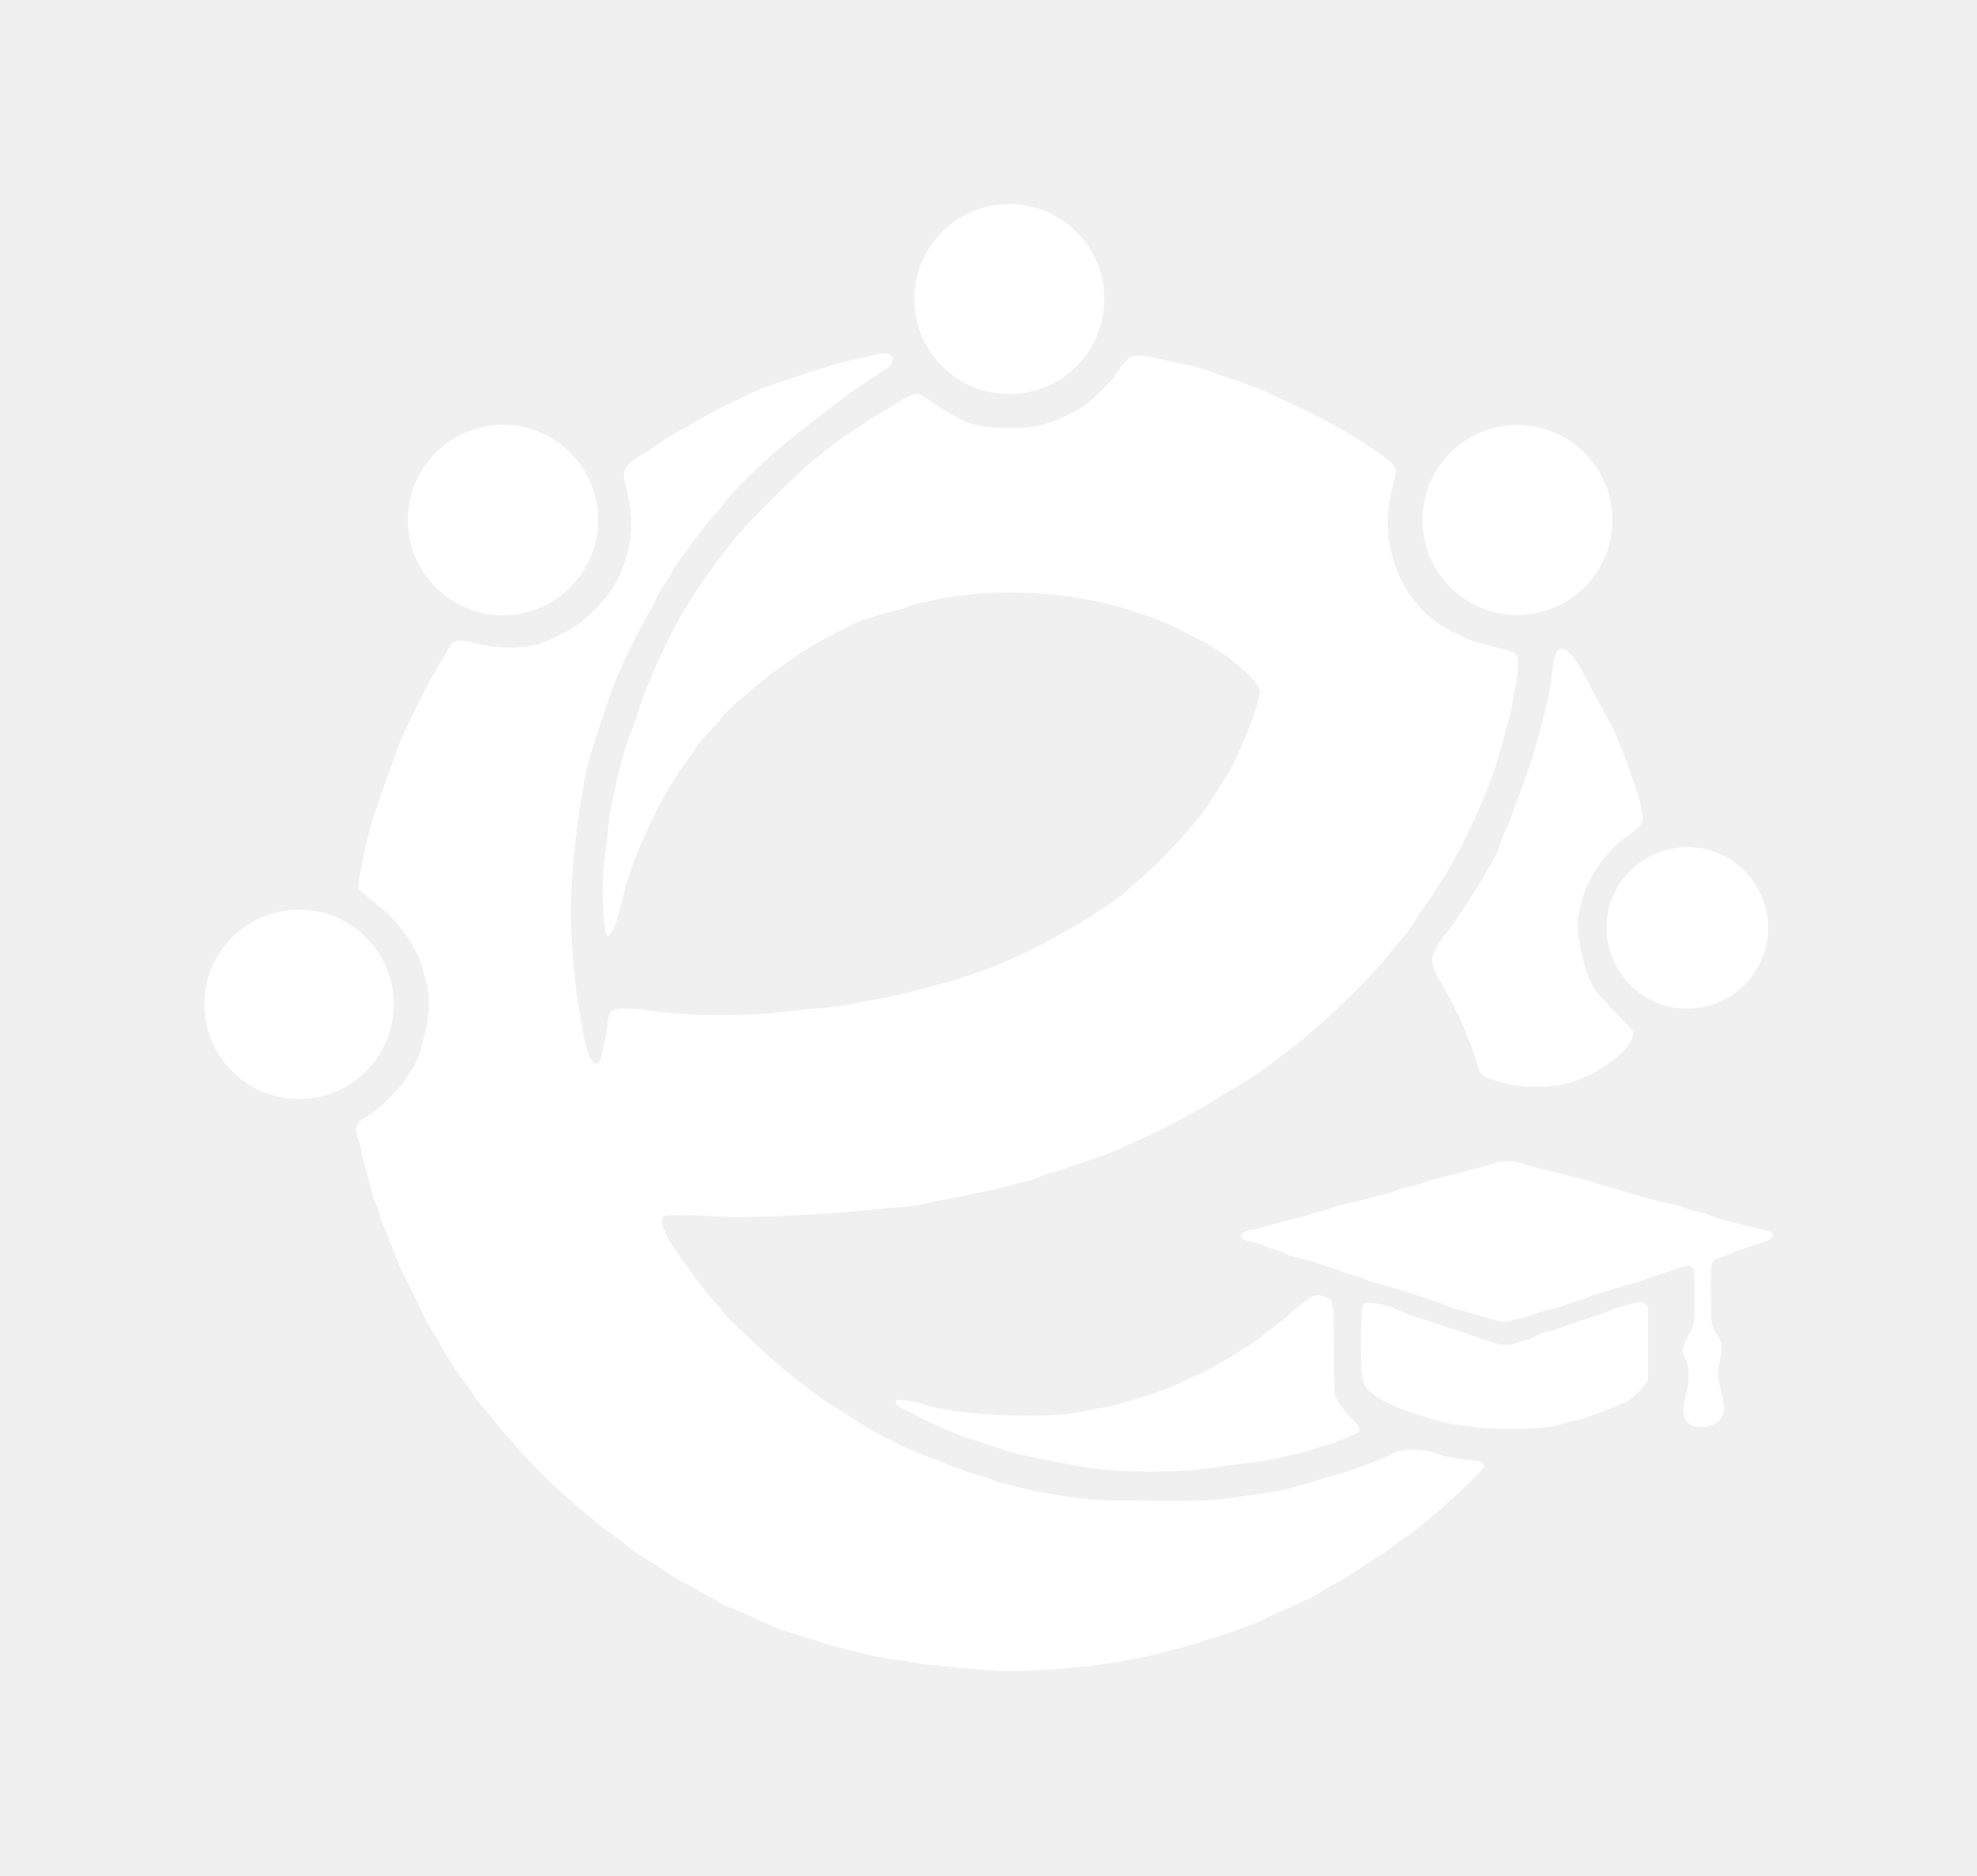
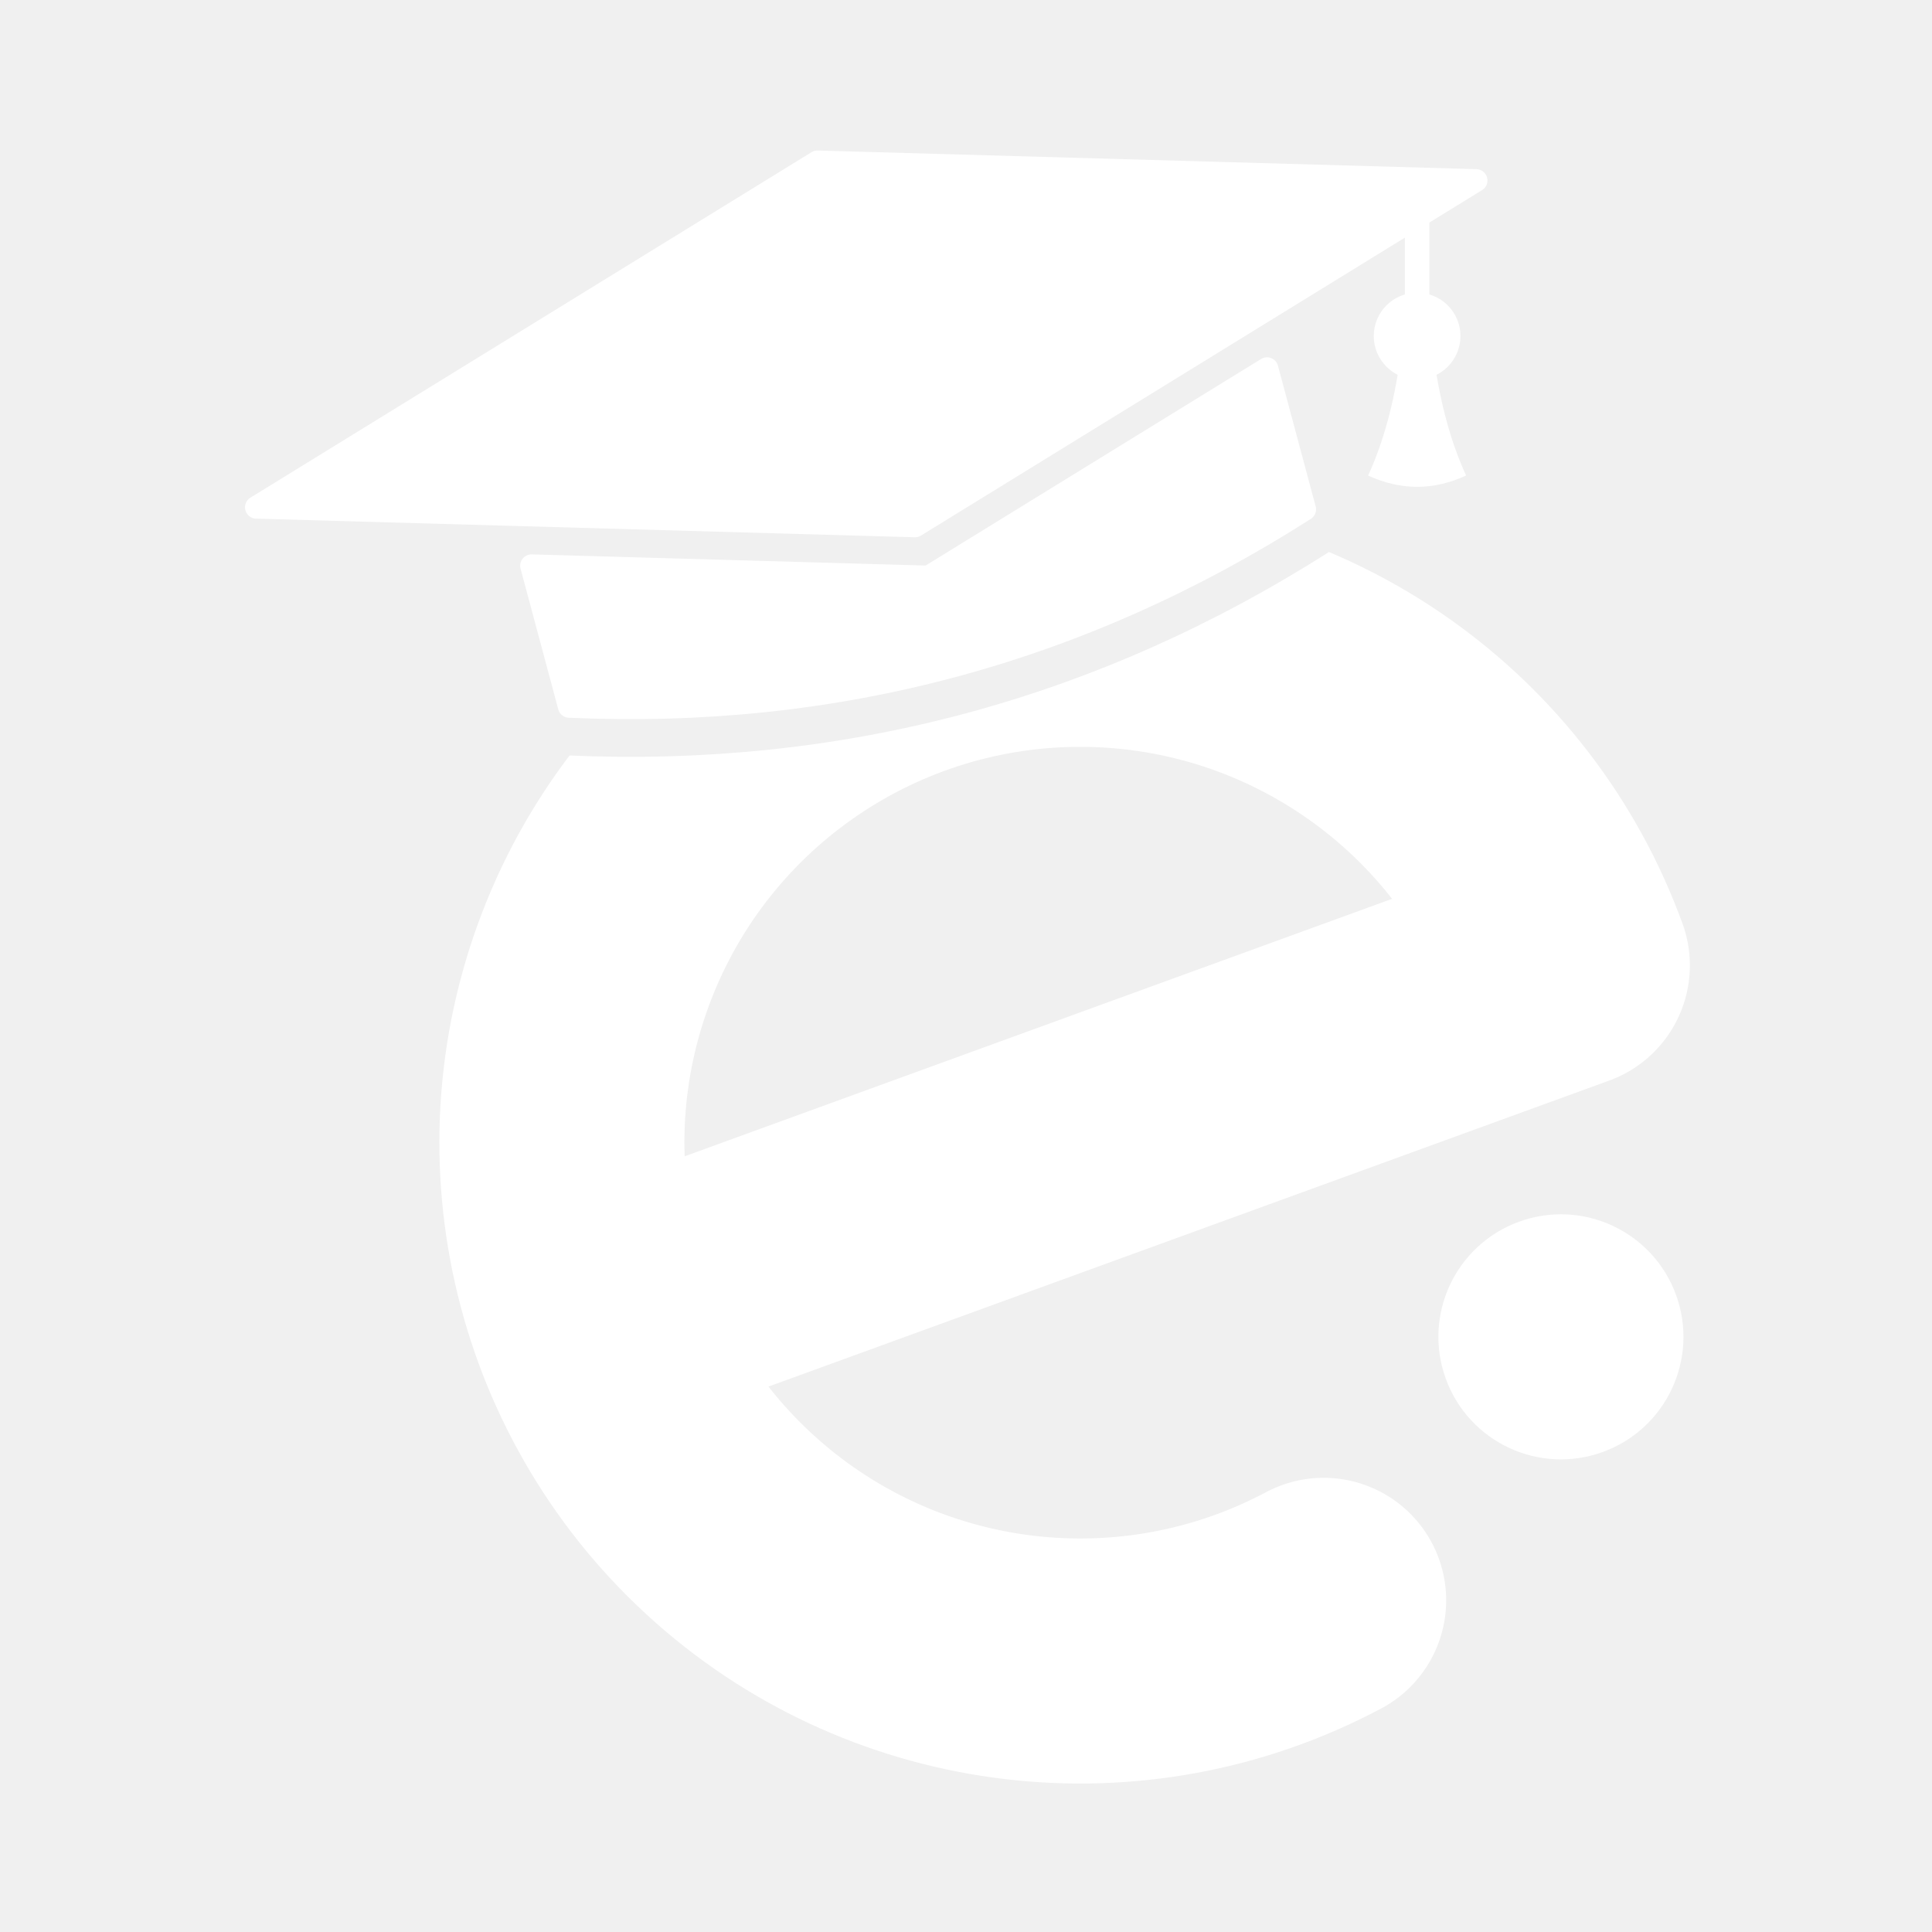
- <svg xmlns="http://www.w3.org/2000/svg" viewBox="-64 -59 1163.5 1103.5" role="img" aria-labelledby="t">
+ <svg xmlns="http://www.w3.org/2000/svg" viewBox="76.5 89 820 820" role="img" aria-labelledby="t">
  <defs>
-  </defs>
-   <path fill="#ffffff" fill-rule="evenodd" d="M 450.3 150 C 447.9 150.6, 442.4 151.9, 438.1 152.8 C 433.8 153.7, 428.2 155.2, 425.6 156 C 423 156.8, 419.4 158, 417.5 158.5 C 413.6 159.6, 397.3 165.1, 387.8 168.4 C 381.9 170.6, 378.3 172.2, 365.3 178.6 C 356.4 183, 351.4 185.7, 345 189.5 C 341.7 191.4, 337.4 193.9, 335.3 194.9 C 330.8 197.3, 327 199.7, 320.3 204.4 C 317.6 206.3, 314 208.6, 312.5 209.5 C 304 214.4, 302.2 217.9, 304 225.1 C 310.1 248.3, 308.3 265.9, 298 284.7 C 291.9 295.9, 276 310.8, 266.7 314.1 C 265.3 314.6, 262.6 315.9, 260.9 316.9 C 250.5 322.7, 232.7 323.8, 215.5 319.6 C 204.8 317, 202.5 317.6, 199.6 323.3 C 198.7 325.1, 197.2 327.7, 196.3 329.1 C 194.8 331.2, 190.3 339.3, 186.1 347.1 C 181 356.7, 170.9 378.3, 169.5 382.8 C 168.5 385.9, 166.3 392, 164.7 396.3 C 163.1 400.5, 161 406.6, 160 409.7 C 159.1 412.8, 157.7 416.7, 157 418.4 C 153.8 425.9, 146.3 460, 147.1 463.3 C 147.4 464.6, 150.3 467.2, 162.4 476.9 C 164.3 478.5, 166.9 481, 168.1 482.6 C 169.3 484.1, 172.1 487.6, 174.3 490.3 C 178.9 496, 183.1 504.4, 185 511.6 C 185.7 514.3, 186.7 518.1, 187.3 520 C 189 525.9, 188.8 538.8, 186.7 546.9 C 185.8 550.5, 184.6 555.3, 184.1 557.6 C 181.1 570.8, 165.3 590.3, 150.4 599.1 C 145.4 602, 144.6 604.7, 146.8 610.8 C 147.5 612.6, 148.4 615.9, 148.7 618.1 C 149.1 620.4, 150.5 626.1, 151.9 630.9 C 153.2 635.8, 154.7 641.2, 155.1 643.1 C 155.5 645, 156.4 647.9, 157.3 649.5 C 158.1 651.1, 159.1 654, 159.5 655.8 C 159.8 657.6, 160.8 660.3, 161.6 661.9 C 162.3 663.4, 164.7 669.3, 166.8 675 C 169 680.7, 171.9 687.7, 173.4 690.6 C 174.9 693.5, 176.8 697.3, 177.7 699.1 C 178.6 700.8, 180.3 704.3, 181.5 706.9 C 182.7 709.5, 184.4 713.1, 185.2 715 C 186.1 716.9, 187.9 720.1, 189.2 722.2 C 193.1 728.5, 193.9 729.8, 197.8 736.8 C 201.6 743.4, 208 752.8, 211.4 756.7 C 212.3 757.9, 213.7 760, 214.5 761.4 C 215.2 762.9, 218 766.6, 220.8 769.7 C 223.5 772.8, 227.4 777.4, 229.4 780 C 231.4 782.6, 233.9 785.5, 235 786.6 C 236.1 787.6, 238.2 790, 239.6 791.9 C 241 793.8, 248.2 801.4, 255.7 808.9 C 267.3 820.4, 273.5 825.9, 286.5 836.2 C 287.6 837.1, 288.6 838.1, 288.9 838.5 C 289.2 838.9, 290.8 840.2, 292.6 841.3 C 295.5 843, 303.2 848.9, 308.4 853.2 C 309.4 854.1, 311 855.2, 311.9 855.6 C 313.3 856.4, 322.6 862.3, 331.9 868.5 C 334.1 870, 336.2 871.3, 336.6 871.3 C 337 871.3, 338.9 872.3, 341 873.5 C 343 874.7, 347.6 877.3, 351.2 879.2 C 354.8 881.1, 358.6 883.3, 359.5 884.1 C 360.5 884.9, 362.7 886, 364.4 886.5 C 366.1 887, 369.8 888.5, 372.7 889.7 C 375.5 891, 380.3 893.1, 383.4 894.5 C 386.5 895.9, 390 897.5, 391.3 898.1 C 392.5 898.7, 394.4 899.5, 395.6 899.9 C 399.3 901, 418.1 906.9, 423.8 908.8 C 426.7 909.7, 430.8 910.8, 432.8 911.2 C 434.9 911.6, 438.3 912.5, 440.3 913.1 C 444.8 914.5, 454.4 916.4, 466.9 918.1 C 471.9 918.9, 477.1 919.7, 478.4 920 C 479.8 920.3, 484.6 920.9, 489.1 921.2 C 497.8 922, 506.6 922.8, 518.4 923.8 C 526.6 924.6, 548.4 924.2, 556.3 923.1 C 558.8 922.8, 565.1 922.2, 570.2 921.9 C 575.3 921.6, 582.9 920.7, 587.1 920 C 604.1 917.1, 615.6 914.8, 621.1 913.1 C 624.3 912.1, 627.5 911.3, 628.2 911.3 C 628.9 911.3, 632.5 910.3, 636.2 909.1 C 639.8 907.9, 647 905.6, 652.2 904 C 657.3 902.4, 663 900.6, 664.7 899.9 C 666.4 899.2, 669.8 897.9, 672.1 897.1 C 674.5 896.3, 677.9 894.8, 679.6 893.8 C 681.4 892.8, 685.1 891.1, 687.8 890 C 690.6 888.9, 696.2 886.4, 700.4 884.3 C 704.6 882.3, 708.3 880.6, 708.5 880.6 C 708.7 880.6, 709.8 880, 710.9 879.2 C 711.9 878.4, 715.8 876.1, 719.4 874.1 C 726.2 870.3, 733.4 866, 736.6 863.7 C 740.8 860.8, 746.9 856.9, 748.8 855.9 C 749.9 855.4, 752.8 853.3, 755.2 851.3 C 757.7 849.3, 762.5 845.8, 765.9 843.5 C 775.5 837.1, 805.1 810.4, 808 805.6 L 809.5 803.2 808.2 801.9 C 807.2 801, 806.1 800.6, 804.1 800.6 C 799.9 800.6, 785.9 798.3, 783.2 797.1 C 773.9 793.2, 761 793.1, 754.6 796.9 C 750 799.8, 727.2 808, 719.2 809.7 C 716.9 810.2, 713.4 811.3, 711.4 812.1 C 709.4 812.9, 706.5 813.8, 705 814.1 C 703.5 814.3, 699.8 815.3, 696.8 816.3 C 693.8 817.3, 689.3 818.3, 686.8 818.7 C 684.3 819, 677.6 820, 672 820.9 C 651.2 824.2, 645.3 824.5, 611.8 824.2 C 580.2 824, 575.7 823.7, 559.1 820.9 C 556 820.4, 550.8 819.5, 547.5 819 C 544.2 818.5, 539.3 817.4, 536.6 816.5 C 533.8 815.7, 529.6 814.6, 527.1 814.1 C 524.6 813.6, 521.5 812.6, 520.1 811.9 C 518.7 811.2, 515.6 810.2, 513.3 809.6 C 511 809.1, 506.7 807.7, 503.8 806.6 C 500.8 805.5, 497.3 804.2, 495.9 803.7 C 494.6 803.3, 492.2 802.3, 490.6 801.5 C 489.1 800.8, 486.4 799.7, 484.6 799.2 C 482.9 798.7, 480.1 797.6, 478.4 796.7 C 476.7 795.9, 473.8 794.7, 471.9 794 C 468 792.8, 453.6 785.5, 447.3 781.7 C 445 780.2, 440.4 777.3, 437 775.2 C 433.7 773, 430.1 770.7, 429.1 770.2 C 414.6 761.4, 394.5 745.4, 378.4 729.9 C 375.3 726.9, 370.7 722.5, 368.2 720.2 C 365.7 717.9, 362.8 714.8, 361.9 713.4 C 360.9 712.1, 358.2 709, 356 706.6 C 353.8 704.2, 350.3 700, 348.3 697.2 C 346.3 694.5, 343.6 690.8, 342.2 689 C 333.4 677.9, 325.6 664.4, 325.4 660.2 C 325.3 656.1, 326.1 655.9, 339.2 656.1 C 345.7 656.2, 354.6 656.5, 359 656.9 C 373.6 657.9, 418.9 655.9, 446.3 653.1 C 452.6 652.4, 461.9 651.6, 466.9 651.2 C 472.2 650.8, 478.3 649.9, 481.7 649 C 484.9 648.2, 490.1 647.1, 493.3 646.6 C 501 645.4, 529.6 639.1, 533 637.9 C 534.4 637.4, 537.4 636.6, 539.5 636.2 C 541.7 635.8, 545.6 634.6, 548.2 633.4 C 550.8 632.2, 553.5 631.2, 554.1 631.2 C 554.8 631.2, 556.9 630.6, 558.8 629.9 C 560.6 629.3, 565.6 627.6, 569.7 626.2 C 586 620.9, 590.2 619.3, 597.6 615.7 C 601.9 613.7, 607 611.3, 609.1 610.6 C 612.9 609.1, 631 600, 633.8 598.1 C 634.6 597.5, 638.4 595.4, 642.2 593.4 C 646 591.4, 650 589.1, 651.2 588.2 C 653.3 586.5, 656.3 584.7, 662.5 581.3 C 667.8 578.4, 678 571.7, 681.2 569.1 C 682.8 567.8, 686.5 565.1, 689.4 562.9 C 709.7 548.3, 741.3 518.3, 754.9 500.7 C 756.4 498.8, 759.3 495.4, 761.2 493.1 C 763.2 490.9, 766.1 487.1, 767.6 484.7 C 772.2 477.6, 773.6 475.5, 776.4 471.6 C 777.9 469.5, 780.8 465.1, 782.8 461.7 C 784.9 458.3, 787.7 453.8, 789.1 451.6 C 794.1 443.9, 808.1 414.4, 811.3 405.2 C 812.2 402.5, 813.3 399.6, 813.7 398.9 C 814.8 396.8, 819.3 382.2, 820.6 376.3 C 821.3 373.3, 822.7 368.4, 823.7 365.3 C 824.7 362.2, 825.9 357.1, 826.3 354.1 C 826.7 351, 827.5 346, 828.2 343 C 829.6 336.3, 829.8 328.3, 828.5 326.5 C 827.3 324.8, 825.6 324.1, 817.5 322.2 C 806.7 319.6, 802.6 318.4, 798.2 316.2 C 795.9 315.1, 792 313.2, 789.4 312 C 777 305.9, 765.3 293.4, 759.5 279.8 C 751.9 261.9, 750.9 247.2, 755.8 226.3 L 757.7 217.9 756.2 215.2 C 754.8 212.5, 750.1 208.9, 737.6 201 C 736 200, 733.3 198.3, 731.6 197.2 C 722.7 191.6, 705.2 182.5, 693.1 177.2 C 689.5 175.6, 684.6 173.3, 682.2 172.2 C 677.8 170, 663 164.4, 661.8 164.4 C 661.4 164.4, 658.3 163.3, 654.8 161.9 C 647.5 159.1, 638.6 156.4, 631.9 155.2 C 629.3 154.7, 624.5 153.6, 621.3 152.8 C 610.7 150.2, 603.6 149.6, 601.4 151 C 599.2 152.4, 595.3 157, 593.1 160.7 C 590.6 165.2, 577.2 178.1, 572.2 181 C 554.7 191, 544.3 193.6, 524.5 192.8 C 509.5 192.2, 502.7 189.8, 486.3 178.8 C 482.5 176.2, 478.7 173.7, 477.9 173.3 C 475.5 171.8, 472.5 172.8, 464.4 177.8 C 460.1 180.5, 455 183.6, 453.1 184.7 C 449.7 186.6, 447.3 188.2, 441.9 191.9 C 440.3 192.9, 438.1 194.4, 436.9 195.2 C 431.1 198.9, 424.9 203.6, 420.2 207.5 C 418.8 208.7, 416.1 210.7, 414.3 212 C 410.6 214.6, 380.3 244.4, 373.7 251.9 C 365.6 261.1, 357.7 271.3, 351.6 280.2 C 350 282.6, 348.1 285.4, 347.2 286.5 C 345 289.5, 336.9 302.9, 334.3 307.8 C 333.1 310.2, 331.6 313, 331 314.1 C 328.8 318.2, 320.1 336.7, 319.4 339.1 C 318.9 340.4, 318.1 342.6, 317.4 343.8 C 316.2 346.2, 313.3 354.4, 309.8 365.3 C 308.6 368.8, 307.3 372.3, 306.9 373.1 C 304.7 377.2, 299 398.4, 296.6 411.6 C 296.4 412.6, 295.9 415.4, 295.4 417.8 C 294.9 420.2, 294.1 425.6, 293.8 429.7 C 293.4 433.8, 292.5 441.1, 291.8 445.9 C 289.8 459.5, 290.8 489.1, 293.3 491.6 C 294.9 493.2, 298.5 485.7, 300.6 476.7 C 304.2 461.1, 308.9 446.7, 314 435.9 C 315.2 433.5, 317.7 428, 319.7 423.6 C 324.9 412.1, 332.2 399.8, 339.7 389.5 C 342.2 386.1, 345.1 381.9, 346.3 380 C 347.5 378.1, 350.9 374.2, 353.7 371.2 C 356.6 368.3, 359.5 364.9, 360.4 363.6 C 362.9 359.7, 382.9 342.4, 394.1 334.5 C 411 322.5, 410.6 322.7, 429.4 312.7 C 435.4 309.5, 441.9 306.4, 443.8 305.9 C 445.6 305.4, 449.2 304.3, 451.6 303.4 C 454 302.6, 458.5 301.4, 461.7 300.7 C 464.8 300, 468.5 298.9, 469.8 298.2 C 471.1 297.6, 473.2 296.8, 474.4 296.6 C 475.6 296.3, 480.6 295.2, 485.6 294.1 C 511.8 288, 552.5 288.3, 580.1 294.7 C 583.7 295.6, 587.2 296.3, 587.8 296.3 C 588.4 296.3, 592.4 297.4, 596.8 298.8 C 601.1 300.2, 607.4 302.2, 610.6 303.2 C 616.1 305, 627.7 309.9, 632.2 312.3 C 633.2 312.9, 637.5 315.1, 641.8 317.3 C 659.2 326.2, 677.5 342, 677.5 348.1 C 677.5 355.4, 664.3 388.1, 656.9 399.1 C 655.9 400.4, 653.9 403.7, 652.3 406.3 C 647.2 414.6, 646.4 415.9, 641.8 421.6 C 633 432.7, 619.6 447.1, 611.2 454.4 C 608.3 457, 603.6 461.2, 600.7 463.8 C 595 469, 591.8 471.4, 574.7 482.2 C 566.2 487.6, 548.8 497.1, 538.8 501.8 C 533.5 504.3, 531.7 505.1, 522.2 509.2 C 517.1 511.4, 493.6 519.4, 492.2 519.4 C 491.7 519.4, 488.9 520.1, 485.9 521 C 476.5 523.8, 458.2 528.1, 451.3 529.1 C 447.6 529.7, 440.9 530.9, 436.3 531.9 C 431.6 532.9, 424.9 533.8, 421.3 534.1 C 417.6 534.3, 407.1 535.3, 397.8 536.4 C 372.5 539.2, 339.3 538.9, 317.8 535.6 C 310.7 534.5, 301.1 534.2, 298.3 534.9 C 295 535.8, 294.1 537.5, 293.5 543.5 C 293 549.3, 290.2 562.8, 289 565.1 C 285.6 571.7, 281.1 562.4, 277.9 541.9 C 277.4 539, 276.6 533.8, 276 530.3 C 271.4 501, 270.7 469.4, 274.1 439.7 C 277 413.7, 280.9 391.8, 284 383.1 C 284.8 380.9, 286.5 375.8, 287.7 371.9 C 293.1 354.8, 295.4 348.1, 300.3 336.3 C 303.2 329.1, 317.3 301.5, 319.1 299.4 C 319.5 298.9, 320.5 297, 321.2 295.2 C 322.4 292.1, 324.6 288.3, 328.8 282.1 C 329.8 280.7, 330.9 278.7, 331.3 277.8 C 331.6 276.8, 333.7 273.6, 335.8 270.7 C 338 267.7, 340.6 264.1, 341.6 262.7 C 346.9 255.2, 354.6 245.5, 357.2 243 C 358.8 241.4, 360.9 238.9, 361.8 237.4 C 365.2 232.1, 384.5 213.1, 396.4 203.3 C 407.8 193.9, 409.5 192.6, 418.3 185.9 C 419.2 185.3, 423.5 181.9, 427.9 178.4 C 432.3 174.9, 436.6 171.7, 437.5 171.3 C 438.4 170.8, 442.2 168.3, 445.9 165.6 C 449.7 163, 453.7 160.3, 454.8 159.8 C 458.7 157.8, 461.3 155, 461.3 152.8 C 461.3 149, 457.6 148.1, 450.3 150" />
-   <path fill="#ffffff" d="M 450.3 150 C 447.9 150.6, 442.4 151.9, 438.1 152.8 C 433.8 153.7, 428.2 155.2, 425.6 156 C 423 156.8, 419.4 158, 417.5 158.5 C 413.6 159.6, 397.3 165.1, 387.8 168.4 C 381.9 170.6, 378.3 172.2, 365.3 178.6 C 356.4 183, 351.4 185.7, 345 189.5 C 341.7 191.4, 337.4 193.9, 335.3 194.9 C 330.8 197.3, 327 199.7, 320.3 204.4 C 317.6 206.3, 314 208.6, 312.5 209.5 C 304 214.4, 302.2 217.9, 304 225.1 C 310.1 248.3, 308.3 265.9, 298 284.7 C 291.9 295.9, 276 310.8, 266.7 314.1 C 265.3 314.6, 262.6 315.9, 260.9 316.9 C 250.5 322.7, 232.7 323.8, 215.5 319.6 C 204.8 317, 202.5 317.6, 199.6 323.3 C 198.7 325.1, 197.2 327.7, 196.3 329.1 C 194.8 331.2, 190.3 339.3, 186.1 347.1 C 181 356.7, 170.9 378.3, 169.5 382.8 C 168.5 385.9, 166.3 392, 164.7 396.3 C 163.1 400.5, 161 406.6, 160 409.7 C 159.1 412.8, 157.7 416.7, 157 418.4 C 153.8 425.9, 146.3 460, 147.1 463.3 C 147.4 464.6, 150.3 467.2, 162.4 476.9 C 164.3 478.5, 166.9 481, 168.1 482.6 C 169.3 484.1, 172.1 487.6, 174.3 490.3 C 178.9 496, 183.1 504.4, 185 511.6 C 185.7 514.3, 186.7 518.1, 187.3 520 C 189 525.9, 188.8 538.8, 186.7 546.9 C 185.8 550.5, 184.6 555.3, 184.1 557.6 C 181.1 570.8, 165.3 590.3, 150.4 599.1 C 145.4 602, 144.6 604.7, 146.8 610.8 C 147.5 612.6, 148.4 615.9, 148.7 618.1 C 149.1 620.4, 150.5 626.1, 151.9 630.9 C 153.2 635.8, 154.7 641.2, 155.1 643.1 C 155.5 645, 156.4 647.9, 157.3 649.5 C 158.1 651.1, 159.1 654, 159.5 655.8 C 159.8 657.6, 160.8 660.3, 161.6 661.9 C 162.3 663.4, 164.7 669.3, 166.8 675 C 169 680.7, 171.9 687.7, 173.4 690.6 C 174.9 693.5, 176.8 697.3, 177.7 699.1 C 178.6 700.8, 180.3 704.3, 181.5 706.9 C 182.7 709.5, 184.4 713.1, 185.2 715 C 186.1 716.9, 187.9 720.1, 189.2 722.2 C 193.1 728.5, 193.9 729.8, 197.8 736.8 C 201.6 743.4, 208 752.8, 211.4 756.7 C 212.3 757.9, 213.7 760, 214.5 761.4 C 215.2 762.9, 218 766.6, 220.8 769.7 C 223.5 772.8, 227.4 777.4, 229.4 780 C 231.4 782.6, 233.9 785.5, 235 786.6 C 236.1 787.6, 238.2 790, 239.6 791.9 C 241 793.8, 248.2 801.4, 255.7 808.9 C 267.3 820.4, 273.5 825.9, 286.5 836.2 C 287.6 837.1, 288.6 838.1, 288.9 838.5 C 289.2 838.9, 290.8 840.2, 292.6 841.3 C 295.5 843, 303.2 848.9, 308.4 853.2 C 309.4 854.1, 311 855.2, 311.9 855.6 C 313.3 856.4, 322.6 862.3, 331.9 868.5 C 334.1 870, 336.2 871.3, 336.6 871.3 C 337 871.3, 338.9 872.3, 341 873.5 C 343 874.7, 347.6 877.3, 351.2 879.2 C 354.8 881.1, 358.6 883.3, 359.5 884.1 C 360.5 884.9, 362.7 886, 364.4 886.5 C 366.1 887, 369.8 888.5, 372.7 889.7 C 375.5 891, 380.3 893.1, 383.4 894.5 C 386.5 895.9, 390 897.5, 391.3 898.1 C 392.5 898.7, 394.4 899.5, 395.6 899.9 C 399.3 901, 418.1 906.9, 423.8 908.8 C 426.7 909.7, 430.8 910.8, 432.8 911.2 C 434.9 911.6, 438.3 912.5, 440.3 913.1 C 444.8 914.5, 454.4 916.4, 466.9 918.1 C 471.9 918.9, 477.1 919.7, 478.4 920 C 479.8 920.3, 484.6 920.9, 489.1 921.2 C 497.8 922, 506.6 922.8, 518.4 923.8 C 526.6 924.6, 548.4 924.2, 556.3 923.1 C 558.8 922.8, 565.1 922.2, 570.2 921.9 C 575.3 921.6, 582.9 920.7, 587.1 920 C 604.1 917.1, 615.6 914.8, 621.1 913.1 C 624.3 912.1, 627.5 911.3, 628.2 911.3 C 628.9 911.3, 632.5 910.3, 636.2 909.1 C 639.8 907.9, 647 905.6, 652.2 904 C 657.3 902.4, 663 900.6, 664.7 899.9 C 666.4 899.2, 669.8 897.9, 672.1 897.1 C 674.5 896.3, 677.9 894.8, 679.6 893.8 C 681.4 892.8, 685.1 891.1, 687.8 890 C 690.6 888.9, 696.2 886.4, 700.4 884.3 C 704.6 882.3, 708.3 880.6, 708.5 880.6 C 708.7 880.6, 709.8 880, 710.9 879.2 C 711.9 878.4, 715.8 876.1, 719.4 874.1 C 726.2 870.3, 733.4 866, 736.6 863.7 C 740.8 860.8, 746.9 856.9, 748.8 855.9 C 749.9 855.4, 752.8 853.3, 755.2 851.3 C 757.7 849.3, 762.5 845.8, 765.9 843.5 C 775.5 837.1, 805.1 810.4, 808 805.6 L 809.5 803.2 808.2 801.9 C 807.2 801, 806.1 800.6, 804.1 800.6 C 799.9 800.6, 785.9 798.3, 783.2 797.1 C 773.9 793.2, 761 793.1, 754.6 796.9 C 750 799.8, 727.2 808, 719.2 809.7 C 716.9 810.2, 713.4 811.3, 711.4 812.1 C 709.4 812.9, 706.5 813.8, 705 814.1 C 703.5 814.3, 699.8 815.3, 696.8 816.3 C 693.8 817.3, 689.3 818.3, 686.8 818.7 C 684.3 819, 677.6 820, 672 820.9 C 651.2 824.2, 645.3 824.5, 611.8 824.2 C 580.2 824, 575.7 823.7, 559.1 820.9 C 556 820.4, 550.8 819.5, 547.5 819 C 544.2 818.5, 539.3 817.4, 536.6 816.5 C 533.8 815.7, 529.6 814.6, 527.1 814.1 C 524.6 813.6, 521.5 812.6, 520.1 811.9 C 518.7 811.2, 515.6 810.2, 513.3 809.6 C 511 809.1, 506.7 807.7, 503.8 806.6 C 500.8 805.5, 497.3 804.2, 495.9 803.7 C 494.6 803.3, 492.2 802.3, 490.6 801.5 C 489.1 800.8, 486.4 799.7, 484.6 799.2 C 482.9 798.7, 480.1 797.6, 478.4 796.7 C 476.7 795.9, 473.8 794.7, 471.9 794 C 468 792.8, 453.6 785.5, 447.3 781.7 C 445 780.2, 440.4 777.3, 437 775.2 C 433.7 773, 430.1 770.7, 429.1 770.2 C 414.6 761.4, 394.4 745.4, 378.4 729.9 C 375.3 726.9, 370.9 722.7, 368.5 720.5 C 366.1 718.3, 363.4 715.4, 362.4 714.1 C 361.4 712.7, 358.6 709.4, 356.1 706.8 C 353.7 704.2, 350 699.6, 347.9 696.8 C 345.8 693.9, 342.8 689.8, 341.3 687.7 C 330 672.6, 325.4 664.3, 325.5 659.4 C 325.5 657.1, 322 647.6, 307.7 610.9 C 288 560.7, 289.5 564.3, 288.7 565.8 C 287.1 568.7, 283.2 565.4, 281.7 559.9 C 280.3 555.2, 278.8 548.1, 277.9 541.9 C 277.4 539, 276.6 533.8, 276 530.3 C 271.4 501, 270.7 469.4, 274.1 439.7 C 277 413.7, 280.9 391.8, 284 383.1 C 284.8 380.9, 286.5 375.8, 287.7 371.9 C 293.1 354.8, 295.4 348.1, 300.3 336.3 C 303.2 329.1, 317.3 301.5, 319.1 299.4 C 319.5 298.9, 320.5 297, 321.2 295.2 C 322.4 292.1, 324.6 288.3, 328.8 282.1 C 329.8 280.7, 330.9 278.7, 331.3 277.8 C 331.6 276.8, 333.7 273.6, 335.8 270.7 C 338 267.7, 340.6 264.1, 341.6 262.7 C 346.9 255.2, 354.6 245.5, 357.2 243 C 358.8 241.4, 360.9 238.9, 361.8 237.4 C 365.2 232.1, 384.5 213.1, 396.4 203.3 C 407.8 193.9, 409.5 192.6, 418.3 185.9 C 419.2 185.3, 423.5 181.9, 427.9 178.4 C 432.3 174.9, 436.6 171.7, 437.5 171.3 C 438.4 170.8, 442.2 168.3, 445.9 165.6 C 449.7 163, 453.7 160.3, 454.8 159.8 C 458.7 157.8, 461.3 155, 461.3 152.8 C 461.3 149, 457.6 148.1, 450.3 150" />
-   <path fill="#ffffff" d="M 707.8 704.2 C 705 705.7, 696.9 712.1, 694.4 714.7 C 693.2 716, 689.8 718.7, 686.9 720.8 C 684 722.9, 680.4 725.6, 679.1 726.9 C 677.7 728.2, 674.5 730.5, 671.9 732.2 C 669.3 733.8, 665.8 736.1, 664.1 737.2 C 659 740.4, 645.5 748, 642.8 749 C 641.4 749.6, 638.3 751, 635.9 752.2 C 633.5 753.3, 629.6 755.2, 627.3 756.3 C 622.3 758.6, 606.4 764, 600.9 765.3 C 598.9 765.8, 595.6 766.8, 593.6 767.5 C 591.6 768.1, 587.7 769, 584.8 769.4 C 582 769.7, 576.7 770.7, 573.1 771.6 C 551.6 776.5, 495.7 773.8, 478.1 766.9 C 474.3 765.4, 464.4 764.1, 463.5 765 C 462.2 766.3, 464.5 769, 468.5 770.6 C 470.5 771.5, 473.5 772.9, 475 773.8 C 476.6 774.8, 480.8 776.8, 484.4 778.4 C 488 780, 492.8 782.1, 495 783.1 C 499.8 785.3, 503.9 786.8, 514.2 790 C 518.5 791.3, 523.8 793.1, 526.1 794 C 532.1 796.2, 544.8 798.9, 573.1 804.1 C 593.6 807.8, 629.5 808, 651.4 804.4 C 655.6 803.8, 663 802.8, 667.8 802.2 C 678.8 801, 686.6 799.6, 691.9 798.1 C 694.1 797.5, 697.8 796.6, 700.2 796.3 C 702.5 795.9, 706.5 794.8, 708.9 793.8 C 711.4 792.8, 714.5 791.8, 715.8 791.6 C 719.1 791, 735.1 784.6, 735.7 783.6 C 736.8 781.9, 736.1 780.3, 732.3 776.6 C 727.7 772.1, 723.4 766.5, 722.1 763.3 C 721.3 761.3, 721.1 756.8, 721 735 C 720.9 705.8, 721.1 706.8, 716.3 704.4 C 713.3 702.9, 710.4 702.8, 707.8 704.2" />
-   <path fill="#ffffff" d="M 852.6 323.7 C 851.1 325.1, 850.4 328.6, 849 340.3 C 848.1 348.5, 846.4 356, 840.1 379.1 C 838.2 386.1, 834.8 396.3, 829.6 410 C 828 414.3, 825.9 419.9, 825 422.5 C 824.1 425.1, 822.6 428.6, 821.7 430.3 C 820.8 432, 819.8 434.7, 819.4 436.3 C 818.3 440.3, 815 447.3, 812.3 451.2 C 811 453, 810 454.9, 810 455.3 C 810 455.8, 808.2 458.8, 806 462 C 803.8 465.2, 801.6 468.8, 801 470 C 800.3 471.2, 799 473.3, 798 474.7 C 797 476.1, 794.6 479.6, 792.7 482.5 C 790.8 485.4, 788.3 488.8, 787.2 490 C 784.2 493.2, 779.5 501.7, 779 504.7 C 778.5 508.3, 779.8 512, 783.8 518.8 C 793.3 534.8, 800.9 551.9, 805.5 567.8 C 807.1 573.3, 808.4 574.7, 813 575.9 C 815 576.5, 818.5 577.5, 820.9 578.2 C 831.8 581.5, 851.2 581.2, 862 577.5 C 878.3 571.9, 894 560, 896.8 551.1 C 897.8 548, 897.8 548, 887.3 537.4 C 878.9 528.9, 874.8 523.9, 872.3 519 C 867.7 510, 863.9 491.7, 864.6 482.3 C 866.2 463.8, 878.9 442.7, 894.9 432.2 C 899.6 429.1, 902.1 426.4, 902.8 423.7 C 903.4 421.2, 900.5 409, 896.9 399.4 C 887.3 372.9, 887.8 374, 879.1 358.4 C 876 352.9, 871.6 344.6, 869.3 340 C 862.4 326.1, 856.2 320.1, 852.6 323.7" />
-   <circle cx="530" cy="117" r="55.9" fill="#ffffff" />
-   <circle cx="232" cy="247" r="56" fill="#ffffff" />
-   <circle cx="829" cy="247" r="55.9" fill="#ffffff" />
-   <circle cx="929" cy="487" r="47.5" fill="#ffffff" />
-   <circle cx="112" cy="532" r="55.7" fill="#ffffff" />
-   <path fill="#ffffff" d="M 894.1 708.7 C 890.3 709.7, 886.3 710.9, 885.1 711.5 C 883 712.6, 876.9 714.8, 865.3 718.5 C 861.5 719.8, 856.7 721.4, 854.6 722.2 C 852.5 723, 848.9 724.1, 846.6 724.6 C 844.4 725.2, 841.4 726.3, 840.1 727.2 C 838.8 728, 836.4 729, 834.7 729.3 C 833 729.7, 830.1 730.5, 828.3 731.2 C 824.1 732.8, 819.7 732.8, 815.4 731.2 C 813.5 730.5, 809.9 729.4, 807.4 728.7 C 804.9 728, 802.2 727, 801.5 726.6 C 800.7 726.1, 797.6 725, 794.6 724.1 C 791.5 723.2, 786.5 721.7, 783.4 720.6 C 780.3 719.5, 776.1 718.1, 774.1 717.5 C 767.2 715.4, 759.7 712.7, 757.5 711.3 C 755 709.9, 748.4 708.2, 743 707.7 C 737.4 707.2, 737.4 707.3, 737 726.8 C 736.7 746.5, 737.3 753.4, 739.6 756.9 C 744.4 764.1, 761.2 771.7, 786.6 778.1 C 804.9 782.7, 843.1 783.1, 856.1 778.8 C 859.3 777.7, 862.5 776.9, 863.3 776.9 C 865.2 776.9, 879.1 771.9, 886 768.8 C 889.2 767.4, 892 766.3, 892.3 766.3 C 893.6 766.3, 901.6 759.2, 903.7 756.2 L 905.9 753 905.9 731.4 L 905.9 709.9 904.2 708.4 C 902.1 706.6, 902.7 706.6, 894.1 708.7" />
-   <path fill="#ffffff" d="M 814.4 625.7 C 812.5 626.4, 809.3 627.4, 807.2 627.9 C 805.1 628.4, 801 629.5, 798.1 630.3 C 795.2 631.2, 789.2 632.7, 784.7 633.8 C 780.2 634.8, 775.3 636.2, 773.7 636.9 C 772.1 637.6, 768.3 638.7, 765.3 639.4 C 762.3 640.1, 759.4 640.9, 758.7 641.3 C 757.1 642.2, 734.8 648, 727.6 649.5 C 724.4 650.1, 720.7 651.2, 719.4 651.9 C 718 652.6, 714.7 653.6, 712.1 654.1 C 709.4 654.7, 706.1 655.7, 704.6 656.3 C 703.1 656.9, 700.2 657.7, 698 658.1 C 695.8 658.5, 690.4 659.9, 685.9 661.2 C 681.5 662.6, 676 664, 673.8 664.4 C 664.1 666.1, 663.7 670.2, 673 671.9 C 675.3 672.3, 678.5 673.3, 680 674.1 C 681.5 674.8, 684.6 675.9, 686.8 676.5 C 689 677.1, 691.8 678.1, 692.9 678.8 C 694 679.5, 697 680.5, 699.5 681 C 704.6 682.1, 723.8 688.1, 726.6 689.6 C 727.6 690.1, 730.1 690.8, 732.2 691.3 C 734.3 691.7, 737.3 692.7, 738.9 693.5 C 740.5 694.3, 743.5 695.4, 745.5 695.9 C 749.2 696.7, 763 700.9, 769.7 703.2 C 771.8 703.9, 775.6 705.1, 778.2 706 C 780.9 706.8, 784.1 708, 785.4 708.6 C 786.7 709.3, 791.6 710.9, 796.3 712.2 C 800.9 713.4, 806.4 715, 808.4 715.6 C 819.4 719.1, 821.7 719.4, 825.3 718.2 C 827.2 717.5, 829.8 716.8, 831.3 716.6 C 832.7 716.3, 836.2 715.3, 839 714.3 C 841.8 713.2, 846.6 711.8, 849.7 711.2 C 852.8 710.5, 856.9 709.2, 858.8 708.4 C 860.6 707.6, 863.5 706.6, 865.2 706.3 C 866.9 705.9, 869.5 704.9, 871.2 704.1 C 872.8 703.3, 875.2 702.4, 876.6 702.2 C 878 701.9, 881.7 700.8, 885 699.6 C 888.3 698.5, 893.4 697, 896.5 696.3 C 899.5 695.6, 903.3 694.4, 904.9 693.7 C 906.5 693, 909.6 691.9, 911.9 691.2 C 914.1 690.6, 918.4 689.2, 921.4 688.1 C 933.5 683.9, 933.5 683.8, 933.3 704.1 C 933.2 721.7, 933.6 719.6, 928.5 728.8 C 925.7 733.8, 925.6 736.4, 928 740.8 C 930.2 745, 930.3 753.8, 928.3 761.3 C 925.8 770.4, 926.2 774.7, 929.9 778.7 C 932.9 781.9, 942.6 781.3, 946.9 777.7 C 951.2 774.1, 951.6 769.7, 948.8 759.1 C 946.5 750.9, 946.5 748.4, 948.2 741.7 C 949.9 734.9, 949.6 731.2, 947 727.1 C 942.9 720.9, 943 721.3, 942.9 702.5 C 942.8 682.3, 942.7 682.6, 948.6 680.9 C 950.6 680.3, 953.2 679.3, 954.5 678.7 C 955.8 678, 961.5 675.9, 967.3 674.1 C 978.3 670.5, 979.4 669.9, 979.4 668.1 C 979.4 666.4, 977.1 665.2, 972.5 664.4 C 970.3 664, 964.5 662.6, 959.7 661.3 C 954.9 659.9, 950 658.7, 948.8 658.4 C 947.7 658.2, 945.2 657.3, 943.3 656.5 C 941.4 655.6, 937.8 654.6, 935.3 654.1 C 932.8 653.6, 929.6 652.6, 928.1 651.9 C 926.7 651.1, 923.3 650.1, 920.5 649.7 C 914.8 648.7, 899 644.5, 891.9 642.1 C 889.3 641.2, 885.5 640.1, 883.4 639.6 C 881.4 639.1, 878 638.1, 875.9 637.4 C 873.9 636.7, 870.6 635.7, 868.8 635.3 C 860.8 633.2, 849.3 630.4, 843.8 629.1 C 840.5 628.3, 835.8 627, 833.2 626 C 827.3 623.9, 819.6 623.7, 814.4 625.7" />
+     <mask id="m" maskUnits="userSpaceOnUse" x="-700" y="-700" width="1400" height="1400">
+       <rect x="-700" y="-700" width="1400" height="1400" fill="#fff" />
+       <g transform="rotate(-15) translate(0 -75) scale(0.8)">
+         <rect x="-242" y="-700" width="484" height="500" fill="#000" />
+         <path fill="#000" stroke="#000" stroke-width="52" stroke-linejoin="round" d="M -202 -277.3 L 0 -217 L 202 -277.3 L 202 -200 Q 0 -136 -202 -200 Z" />
+       </g>
+     </mask>
+   </defs>
+   <g transform="translate(535 574)">
+     <g mask="url(#m)">
+       <g transform="scale(.8) rotate(-20)">
+         <path fill="none" stroke="#ffffff" stroke-width="130" stroke-linecap="round" stroke-linejoin="round" d="M -275 0 L 275 0 A 275 275 0 1 0 38.3 272.3" />
+         <circle cx="204.4" cy="184" r="65" fill="#ffffff" />
+       </g>
+     </g>
+     <g transform="rotate(-15) translate(0 -75) scale(0.8)">
+       <path fill="#ffffff" stroke="#ffffff" stroke-width="12" stroke-linejoin="round" d="M -335 -345 L 0 -445 L 335 -345 L 0 -245 Z" />
+       <path fill="#ffffff" stroke="#ffffff" stroke-width="12" stroke-linejoin="round" d="M -202 -277.3 L 0 -217 L 202 -277.3 L 202 -200 Q 0 -136 -202 -200 Z" />
+       <g transform="rotate(15 301.5 -341)">
+         <path fill="none" stroke="#ffffff" stroke-width="13" stroke-linecap="round" d="M 301.5 -341 V -271" />
+         <circle cx="301.5" cy="-271" r="23" fill="#ffffff" />
+         <path fill="#ffffff" d="M 292.5 -259 L 310.5 -259 Q 315.5 -223 327.5 -197 Q 301.5 -185 275.5 -197 Q 287.5 -223 292.5 -259 Z" />
+       </g>
+     </g>
+   </g>
</svg>
